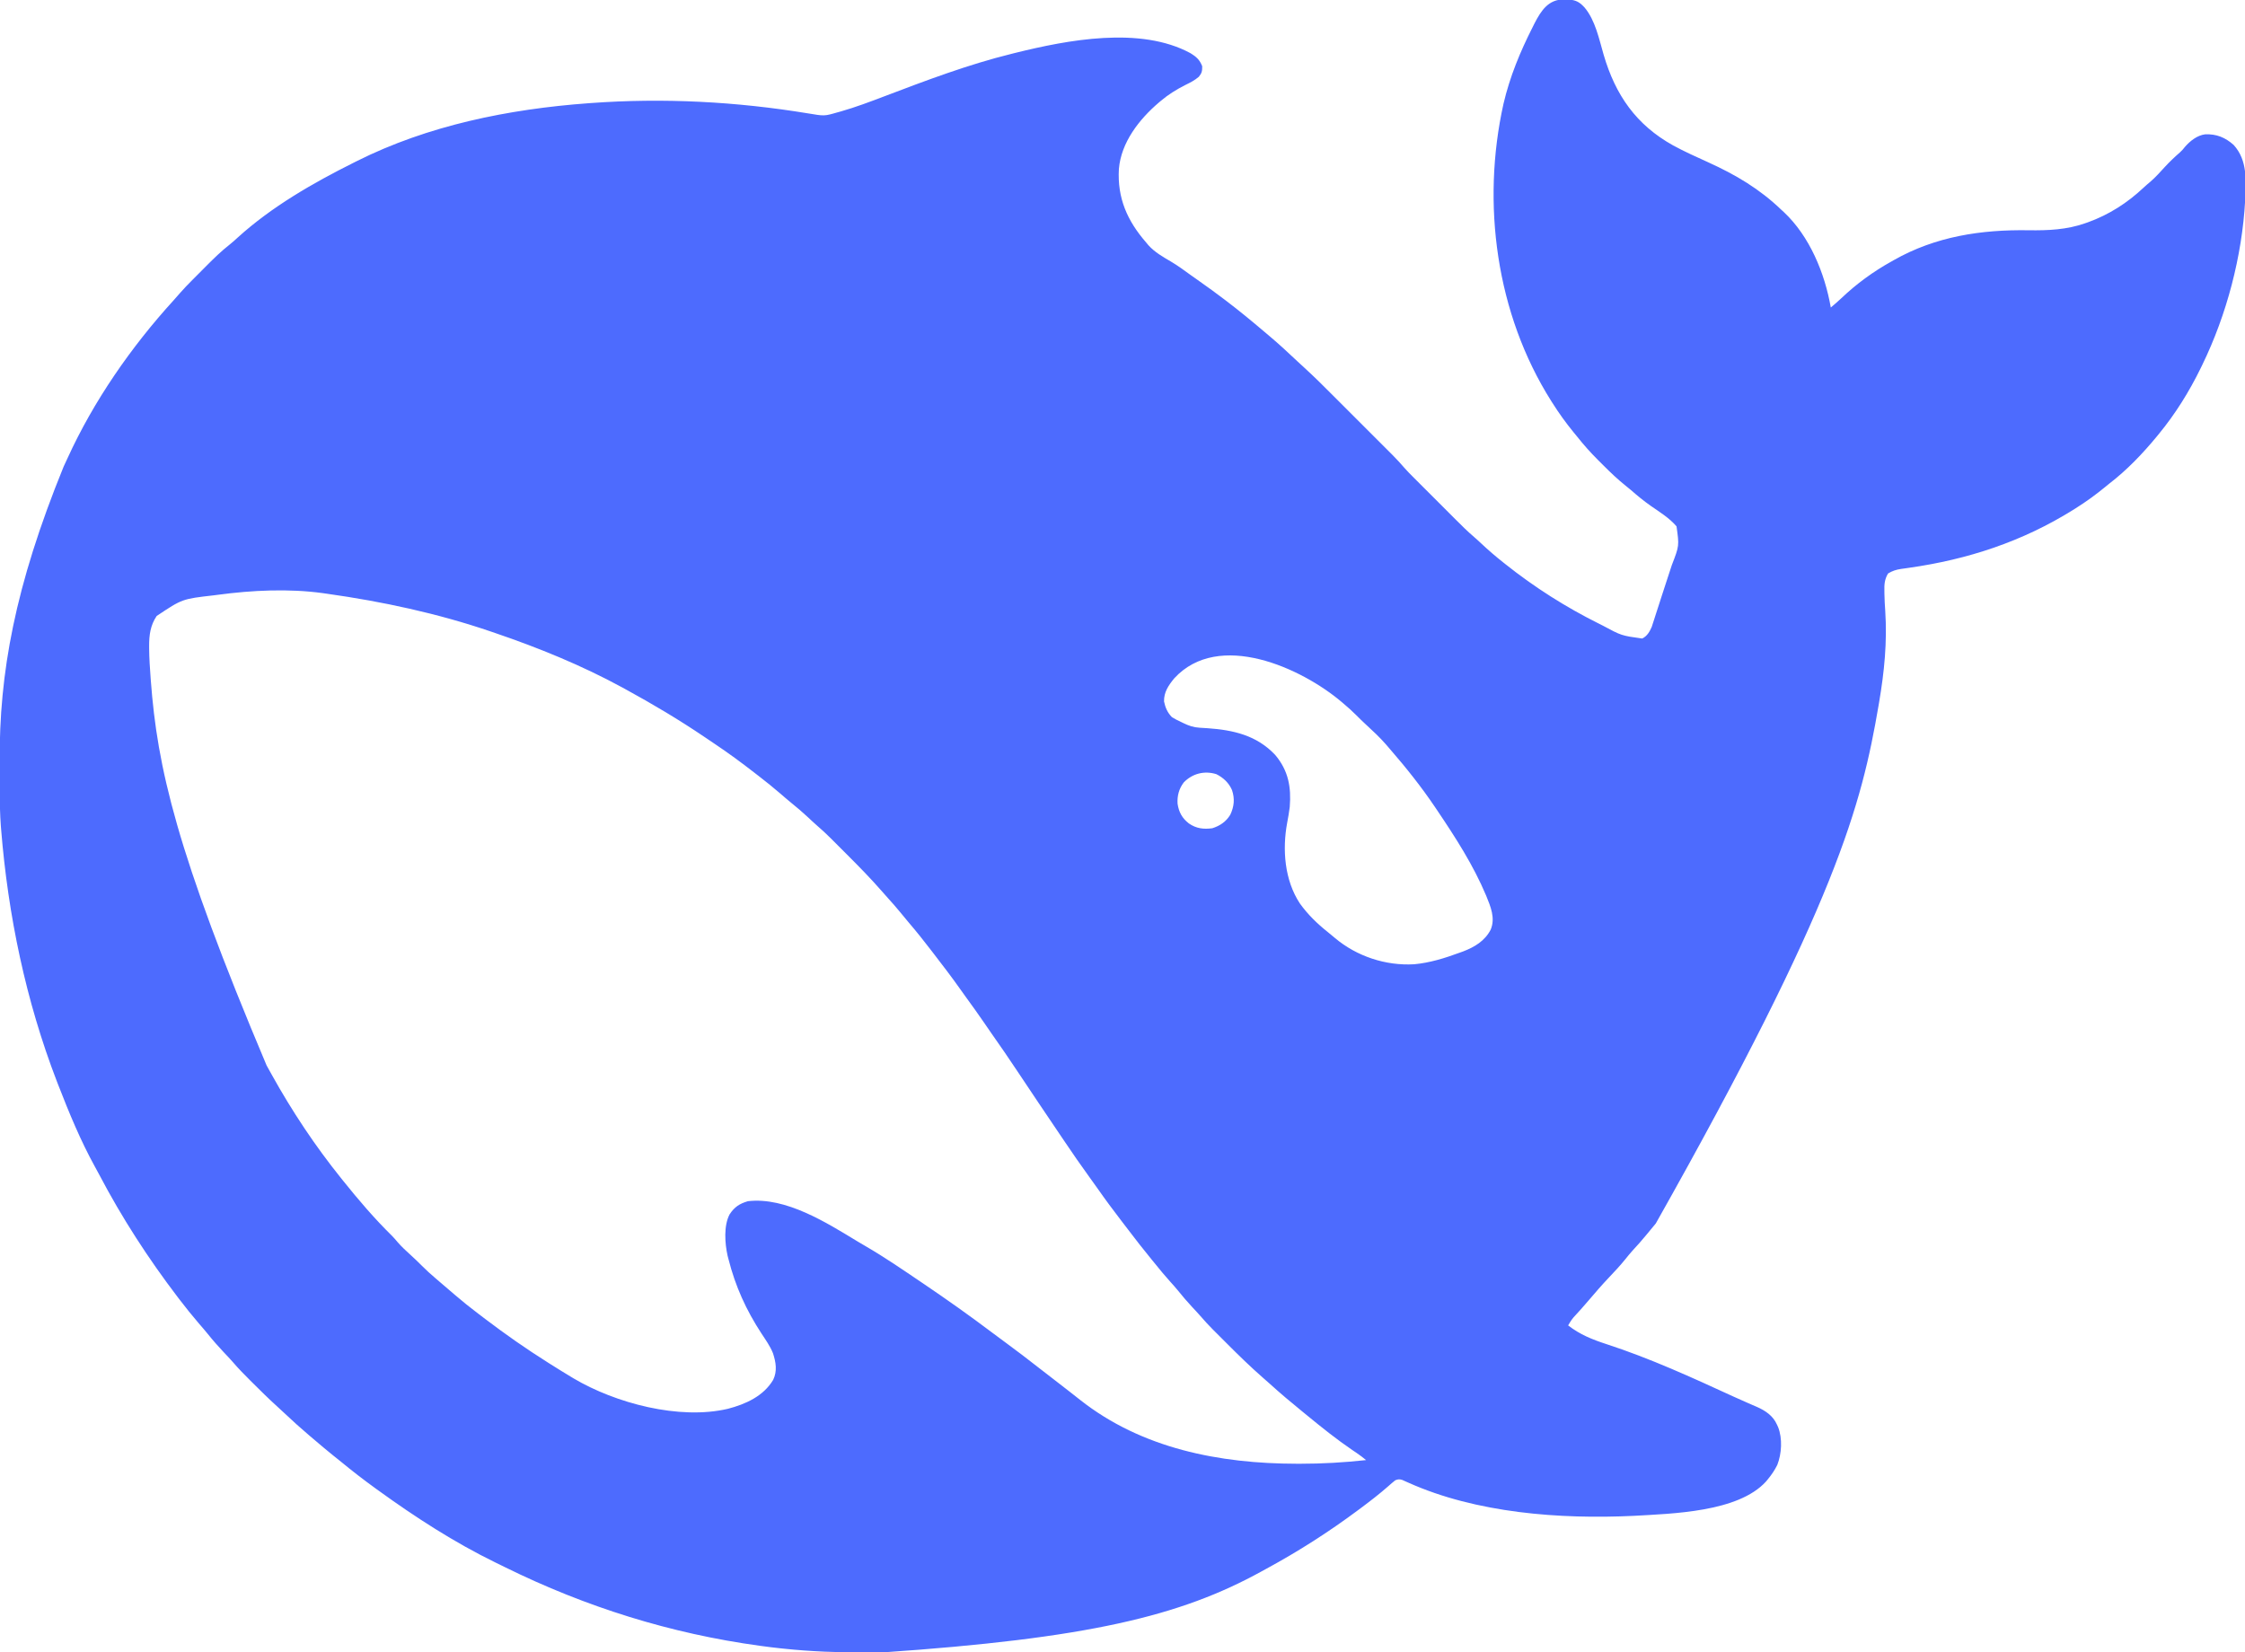
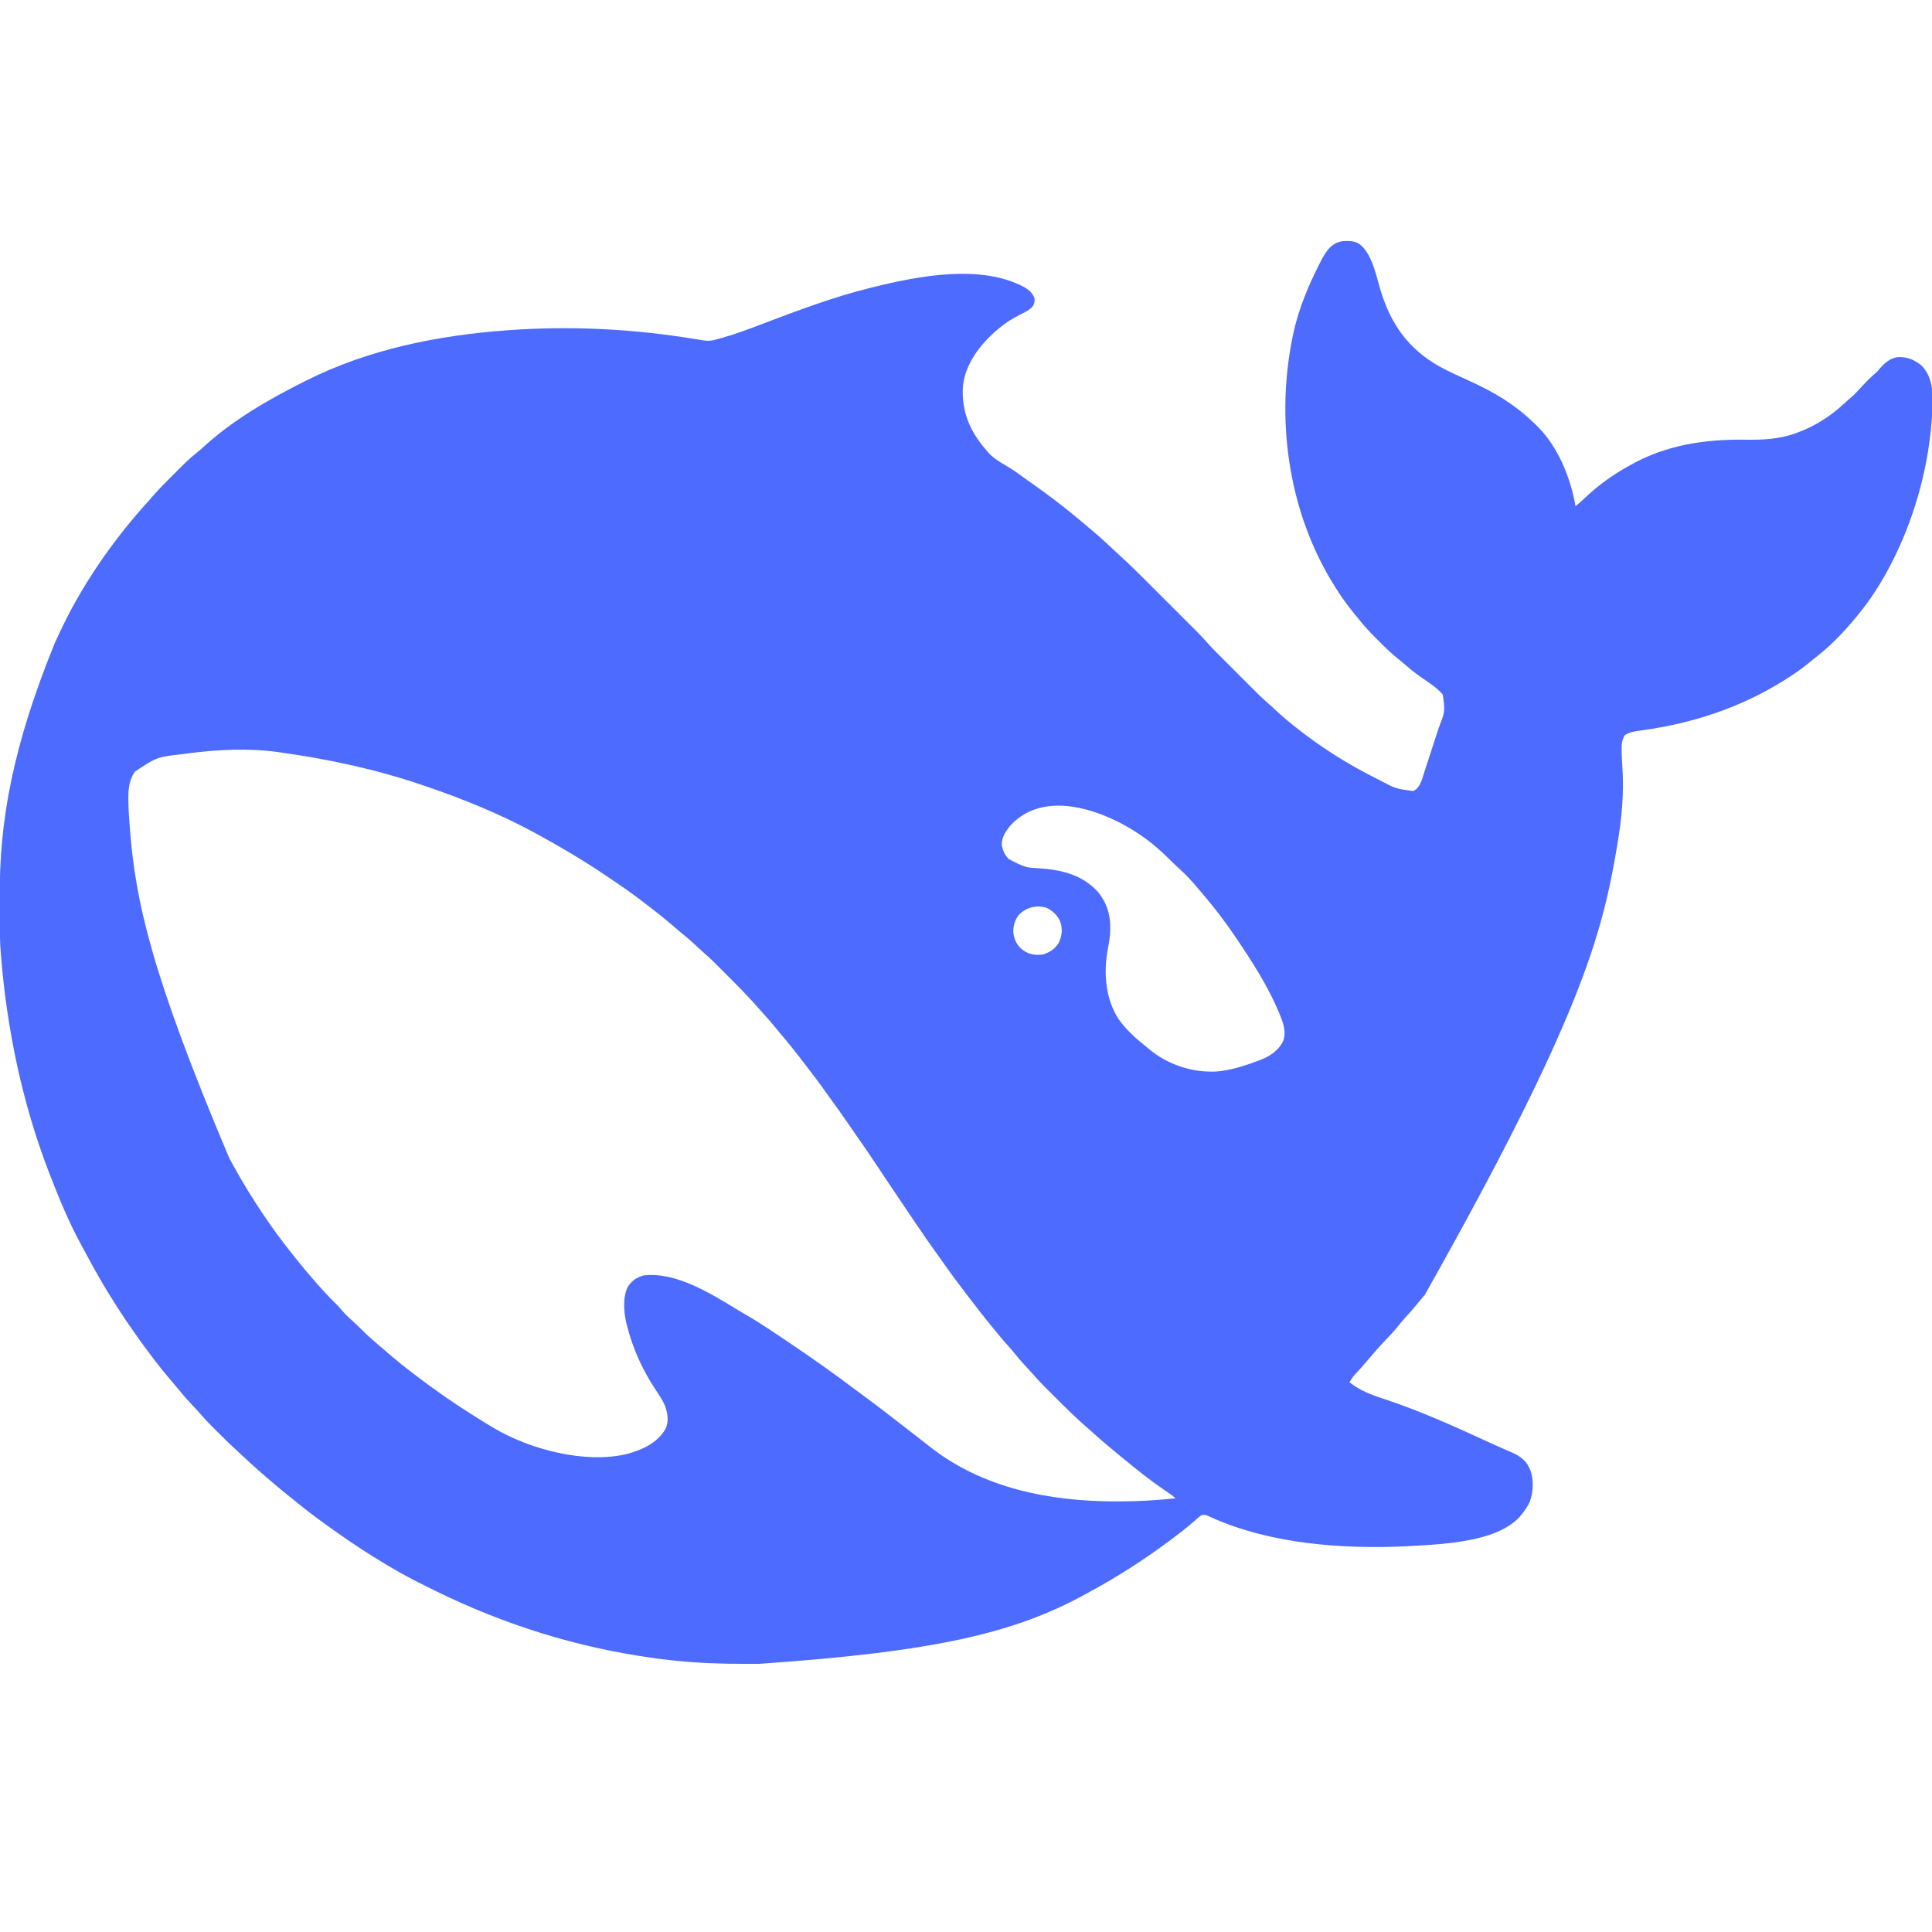
- <svg xmlns="http://www.w3.org/2000/svg" version="1.1" width="2000" height="1472">
+ <svg xmlns="http://www.w3.org/2000/svg" version="1.1" width="2000" height="2000" viewBox="0 -250 2000 2000" preserveAspectRatio="xMidYMid meet">
  <path d="M0 0 C1.139 0.01 1.139 0.01 2.302 0.02 C8.24 0.214 12.411 1.138 16.688 5.5 C17.474 6.302 17.474 6.302 18.277 7.121 C27.928 18.54 31.268 35.379 35.362 49.399 C45.865 85.209 64.269 111.766 97.312 130.125 C107.426 135.621 117.898 140.317 128.375 145.062 C152.842 156.15 174.244 168.788 193.688 187.5 C194.39 188.139 195.093 188.779 195.816 189.438 C218.863 211.041 232.347 243.914 237.688 274.5 C240.906 271.794 244.077 269.082 247.121 266.18 C260.533 253.433 275.51 242.468 291.688 233.5 C292.332 233.132 292.976 232.764 293.64 232.385 C330.94 211.124 371.799 204.979 414.149 205.671 C431.101 205.932 448.117 205.175 464.25 199.438 C465.107 199.141 465.965 198.844 466.848 198.538 C485.472 191.815 501.875 181.304 516.254 167.781 C518.286 165.876 520.357 164.089 522.5 162.312 C527.167 158.278 531.228 153.668 535.394 149.13 C539.606 144.572 543.97 140.415 548.66 136.348 C550.397 134.764 551.779 133.242 553.188 131.375 C557.772 126.102 564.082 121.069 571.184 120.191 C581.152 119.755 589.109 122.958 596.562 129.625 C609.196 143.466 607.516 161.785 606.815 179.163 C604.102 228.832 590.36 280.952 568.688 325.5 C568.224 326.458 567.76 327.417 567.283 328.404 C556.993 349.463 544.622 369.398 529.688 387.5 C529.24 388.048 528.792 388.596 528.331 389.16 C515.652 404.576 501.541 419.339 485.688 431.5 C484.53 432.443 483.375 433.39 482.223 434.34 C473.728 441.316 464.996 447.656 455.688 453.5 C454.949 453.964 454.211 454.427 453.451 454.905 C408.24 483.088 359.781 499.013 307.202 506.459 C306.414 506.575 305.626 506.69 304.815 506.808 C303.343 507.022 301.869 507.228 300.395 507.424 C295.996 508.07 292.484 509.171 288.688 511.5 C285.535 516.806 285.273 521.37 285.438 527.438 C285.448 528.28 285.459 529.122 285.471 529.989 C285.556 534.924 285.818 539.827 286.188 544.75 C287.982 572.745 285.395 598.917 280.688 626.5 C280.422 628.055 280.422 628.055 280.152 629.642 C265.079 717.503 243.189 804.317 81.775 1090.661 C78.844 1094.112 75.97 1097.602 73.125 1101.125 C69.295 1105.836 65.249 1110.305 61.137 1114.77 C58.827 1117.345 56.655 1119.983 54.5 1122.688 C49.997 1128.274 45.124 1133.471 40.179 1138.667 C33.813 1145.363 27.802 1152.344 21.812 1159.375 C17.484 1164.451 13.073 1169.432 8.527 1174.316 C6.615 1176.586 5.144 1178.918 3.688 1181.5 C14.383 1189.741 25.248 1194.084 37.988 1198.223 C76.796 1210.865 114.097 1227.945 151.145 1244.975 C155.195 1246.832 159.265 1248.638 163.352 1250.414 C164.863 1251.078 164.863 1251.078 166.405 1251.754 C168.212 1252.546 170.025 1253.327 171.844 1254.093 C179.35 1257.404 186.181 1261.977 189.625 1269.688 C190.005 1270.506 190.386 1271.325 190.777 1272.168 C194.729 1282.293 193.946 1295.835 190.012 1305.828 C187.714 1310.465 184.97 1314.506 181.688 1318.5 C181.114 1319.199 180.54 1319.897 179.949 1320.617 C155.081 1347.988 96.123 1349.188 62.125 1351.18 C-3.59 1354.322 -78.186 1348.762 -138.751 1321.562 C-139.687 1321.148 -140.622 1320.735 -141.586 1320.309 C-142.405 1319.935 -143.224 1319.562 -144.068 1319.177 C-146.663 1318.394 -147.816 1318.5 -150.312 1319.5 C-152.455 1321.2 -154.475 1322.921 -156.5 1324.75 C-164.466 1331.751 -172.808 1338.17 -181.312 1344.5 C-182.316 1345.251 -182.316 1345.251 -183.339 1346.017 C-209.287 1365.359 -236.656 1382.865 -265.096 1398.295 C-266.558 1399.09 -268.018 1399.889 -269.475 1400.693 C-341.995 1440.664 -424.509 1460.377 -607.388 1472.891 C-612.346 1472.874 -617.304 1472.884 -622.262 1472.901 C-646.768 1472.973 -670.94 1472.091 -695.312 1469.5 C-696.318 1469.395 -697.324 1469.291 -698.36 1469.183 C-703.648 1468.623 -708.919 1467.977 -714.188 1467.25 C-715.334 1467.095 -715.334 1467.095 -716.504 1466.936 C-795.659 1456.143 -871.492 1432.403 -943.071 1397.097 C-945.967 1395.67 -948.869 1394.257 -951.773 1392.848 C-988.539 1374.897 -1023.206 1352.47 -1056.312 1328.5 C-1057.069 1327.954 -1057.826 1327.408 -1058.606 1326.846 C-1069.222 1319.175 -1079.536 1311.223 -1089.632 1302.881 C-1091.899 1301.018 -1094.198 1299.196 -1096.5 1297.375 C-1101.963 1293.016 -1107.285 1288.494 -1112.601 1283.958 C-1114.305 1282.507 -1116.015 1281.063 -1117.727 1279.621 C-1125.253 1273.255 -1132.525 1266.663 -1139.695 1259.898 C-1141.879 1257.839 -1144.074 1255.798 -1146.305 1253.789 C-1153.991 1246.836 -1161.352 1239.569 -1168.688 1232.25 C-1169.21 1231.73 -1169.732 1231.21 -1170.271 1230.675 C-1175.597 1225.369 -1180.843 1220.041 -1185.734 1214.324 C-1188.451 1211.185 -1191.332 1208.2 -1194.188 1205.188 C-1199.022 1200.046 -1203.64 1194.814 -1208.047 1189.297 C-1210.692 1186.032 -1213.436 1182.862 -1216.188 1179.688 C-1222.126 1172.797 -1227.788 1165.726 -1233.312 1158.5 C-1233.878 1157.76 -1234.444 1157.02 -1235.027 1156.258 C-1261.266 1121.838 -1284.732 1085.583 -1304.852 1047.261 C-1306.095 1044.912 -1307.361 1042.581 -1308.652 1040.258 C-1321.457 1017.073 -1331.749 992.157 -1341.312 967.5 C-1341.976 965.792 -1341.976 965.792 -1342.654 964.05 C-1370.314 892.288 -1386.128 816.069 -1392.312 739.5 C-1392.442 737.898 -1392.442 737.898 -1392.575 736.264 C-1393.316 726.287 -1393.493 716.363 -1393.516 706.363 C-1393.518 705.517 -1393.521 704.671 -1393.524 703.8 C-1393.539 699.304 -1393.548 694.808 -1393.553 690.312 C-1393.557 686.683 -1393.571 683.055 -1393.594 679.426 C-1394.081 600.674 -1380.186 523.149 -1336.607 416.212 C-1335.448 413.784 -1334.319 411.345 -1333.207 408.895 C-1309.969 357.838 -1276.357 309.435 -1238.578 268.012 C-1236.732 265.966 -1234.927 263.895 -1233.127 261.81 C-1229.564 257.736 -1225.838 253.864 -1222.016 250.035 C-1221.341 249.358 -1220.667 248.68 -1219.972 247.982 C-1218.555 246.56 -1217.137 245.139 -1215.717 243.719 C-1213.577 241.577 -1211.444 239.426 -1209.312 237.275 C-1202.669 230.606 -1196.05 224.14 -1188.624 218.337 C-1186.122 216.349 -1183.782 214.233 -1181.438 212.062 C-1151.3 184.712 -1114.488 163.567 -1078.312 145.5 C-1077.46 145.07 -1076.608 144.64 -1075.73 144.197 C-1011.986 112.173 -940.029 97.707 -869.312 92.5 C-868.608 92.448 -867.904 92.396 -867.178 92.342 C-802.189 87.598 -737.409 90.985 -673.169 101.574 C-671.219 101.893 -669.266 102.197 -667.312 102.5 C-666.626 102.611 -665.939 102.723 -665.232 102.838 C-661.146 103.442 -657.885 103.517 -653.898 102.453 C-652.907 102.191 -651.915 101.929 -650.893 101.66 C-649.835 101.359 -648.777 101.059 -647.688 100.75 C-646.554 100.436 -645.421 100.121 -644.254 99.797 C-631.013 96.008 -618.165 91.15 -605.304 86.257 C-568.229 72.163 -530.864 58.021 -492.312 48.5 C-491.213 48.225 -490.113 47.95 -488.98 47.667 C-442.15 36.068 -377.448 23.621 -332.723 47.906 C-327.564 51.05 -324.507 53.814 -322.312 59.5 C-322.24 63.693 -322.629 65.675 -325.312 68.914 C-329.049 72.135 -332.968 74.091 -337.375 76.25 C-345.393 80.339 -352.422 84.657 -359.312 90.5 C-359.835 90.94 -360.358 91.381 -360.896 91.834 C-378.399 106.754 -394.537 127.357 -396.527 151.053 C-398.007 177.004 -389.107 197.133 -372.312 216.5 C-371.29 217.728 -371.29 217.728 -370.246 218.98 C-364.436 225.405 -357.246 229.39 -349.867 233.75 C-344.039 237.216 -338.612 241.161 -333.149 245.167 C-330.42 247.148 -327.657 249.079 -324.896 251.014 C-317.256 256.37 -309.727 261.836 -302.312 267.5 C-301.524 268.099 -301.524 268.099 -300.72 268.71 C-289.186 277.476 -278.031 286.67 -267.004 296.063 C-265.32 297.494 -263.629 298.917 -261.938 300.34 C-253.596 307.384 -245.61 314.757 -237.691 322.27 C-235.546 324.281 -233.377 326.262 -231.202 328.24 C-222.164 336.491 -213.529 345.138 -204.883 353.797 C-203.237 355.442 -201.591 357.087 -199.944 358.732 C-196.519 362.156 -193.095 365.582 -189.673 369.009 C-185.302 373.386 -180.927 377.758 -176.55 382.128 C-173.16 385.515 -169.772 388.905 -166.384 392.295 C-164.772 393.908 -163.159 395.52 -161.545 397.131 C-159.289 399.384 -157.037 401.64 -154.786 403.897 C-154.13 404.551 -153.474 405.205 -152.799 405.878 C-149.024 409.67 -145.454 413.582 -141.956 417.63 C-139.629 420.278 -137.18 422.76 -134.688 425.254 C-133.915 426.029 -133.915 426.029 -133.128 426.82 C-131.453 428.498 -129.776 430.173 -128.098 431.848 C-126.916 433.03 -125.734 434.212 -124.553 435.395 C-122.088 437.862 -119.621 440.327 -117.153 442.79 C-114.008 445.929 -110.868 449.073 -107.729 452.217 C-105.293 454.657 -102.855 457.093 -100.417 459.53 C-99.259 460.687 -98.101 461.845 -96.945 463.004 C-91.421 468.537 -85.906 474.036 -79.945 479.106 C-77.75 480.98 -75.653 482.95 -73.548 484.923 C-67.351 490.734 -60.981 496.231 -54.312 501.5 C-53.683 502.002 -53.053 502.505 -52.404 503.022 C-26.177 523.914 1.659 541.553 31.688 556.5 C32.562 556.936 33.437 557.372 34.338 557.821 C51.184 566.883 51.184 566.883 69.652 569.445 C73.996 567.428 76.327 563.328 78.166 559.101 C78.566 557.86 78.967 556.619 79.379 555.34 C79.719 554.304 79.719 554.304 80.067 553.247 C80.808 550.981 81.529 548.71 82.25 546.438 C82.766 544.846 83.282 543.255 83.8 541.665 C84.884 538.329 85.96 534.99 87.031 531.649 C88.685 526.495 90.373 521.352 92.066 516.211 C92.885 513.717 93.703 511.223 94.52 508.729 C95.044 507.132 95.568 505.535 96.093 503.939 C102.693 486.838 102.693 486.838 100.25 469.5 C93.829 461.982 85.211 456.75 77.153 451.141 C70.941 446.773 65.194 442.037 59.489 437.03 C58.12 435.868 56.726 434.736 55.32 433.618 C48.173 427.929 41.673 421.795 35.244 415.317 C33.564 413.627 31.875 411.948 30.184 410.27 C23.572 403.667 17.477 396.848 11.688 389.5 C10.64 388.221 9.589 386.945 8.535 385.672 C1.682 377.289 -4.533 368.654 -10.312 359.5 C-10.679 358.924 -11.046 358.348 -11.423 357.754 C-60.44 280.172 -73.704 181.979 -53.898 92.965 C-48.231 68.756 -39.031 46.55 -27.812 24.438 C-27.291 23.391 -26.769 22.344 -26.232 21.265 C-20.349 9.877 -13.814 -0.121 0 0 Z M-1199.312 530.5 C-1201.03 530.725 -1201.03 530.725 -1202.783 530.954 C-1230.987 534.152 -1230.987 534.152 -1253.75 549.375 C-1259.343 557.669 -1260.507 566.355 -1260.449 576.246 C-1260.446 576.98 -1260.444 577.713 -1260.441 578.469 C-1260.36 587.19 -1259.781 595.869 -1259.125 604.562 C-1259.06 605.438 -1258.995 606.313 -1258.928 607.215 C-1253.175 683.676 -1236.495 758.824 -1155.798 949.856 C-1154.255 952.603 -1152.73 955.359 -1151.207 958.117 C-1133.198 990.559 -1112.577 1021.582 -1089.312 1050.5 C-1088.808 1051.131 -1088.303 1051.762 -1087.782 1052.413 C-1074.002 1069.623 -1059.657 1086.395 -1043.916 1101.855 C-1042.248 1103.566 -1040.714 1105.35 -1039.188 1107.188 C-1035.504 1111.468 -1031.395 1115.204 -1027.223 1118.996 C-1023.896 1122.024 -1020.658 1125.105 -1017.5 1128.312 C-1013.6 1132.255 -1009.533 1135.905 -1005.312 1139.5 C-1004.26 1140.405 -1003.208 1141.309 -1002.156 1142.215 C-999.148 1144.802 -996.134 1147.382 -993.116 1149.958 C-991.4 1151.425 -989.688 1152.896 -987.977 1154.367 C-981.224 1160.152 -974.326 1165.703 -967.225 1171.056 C-965.097 1172.663 -962.976 1174.281 -960.855 1175.898 C-942.885 1189.548 -924.408 1202.473 -905.312 1214.5 C-904.48 1215.027 -903.647 1215.554 -902.789 1216.098 C-896.67 1219.965 -890.517 1223.77 -884.312 1227.5 C-883.651 1227.898 -882.989 1228.297 -882.307 1228.708 C-844.979 1250.824 -788.175 1265.948 -744.938 1255.812 C-728.991 1251.674 -713.149 1244.508 -704.512 1230 C-700.737 1222.131 -702.077 1214.331 -704.672 1206.328 C-707.193 1199.934 -711.273 1194.318 -715.016 1188.594 C-728.617 1167.765 -738.214 1146.605 -744.312 1122.5 C-744.581 1121.476 -744.849 1120.453 -745.125 1119.398 C-747.562 1108.464 -748.708 1092.643 -743.312 1082.5 C-738.879 1075.855 -734.553 1073.058 -727 1070.812 C-693.093 1066.87 -656.793 1090.049 -629.003 1106.88 C-626.529 1108.37 -624.039 1109.828 -621.539 1111.273 C-604.977 1120.911 -589.18 1131.773 -573.312 1142.5 C-572.301 1143.184 -571.289 1143.867 -570.247 1144.572 C-549.634 1158.53 -529.291 1172.921 -509.417 1187.915 C-505.084 1191.182 -500.723 1194.407 -496.344 1197.613 C-486.865 1204.555 -477.557 1211.692 -468.31 1218.939 C-465.49 1221.143 -462.652 1223.322 -459.812 1225.5 C-455.483 1228.823 -451.169 1232.164 -446.864 1235.52 C-444.548 1237.323 -442.229 1239.123 -439.91 1240.922 C-436.966 1243.207 -434.038 1245.509 -431.121 1247.828 C-376.102 1291.245 -306.816 1304.681 -238.125 1304.75 C-237.06 1304.752 -235.996 1304.755 -234.899 1304.757 C-215.244 1304.773 -195.845 1303.629 -176.312 1301.5 C-179.049 1299.283 -181.772 1297.114 -184.703 1295.16 C-185.321 1294.744 -185.939 1294.328 -186.576 1293.899 C-187.232 1293.458 -187.887 1293.017 -188.562 1292.562 C-202.462 1283.096 -215.565 1272.613 -228.552 1261.944 C-230.131 1260.649 -231.716 1259.359 -233.301 1258.07 C-243.084 1250.114 -252.729 1242.016 -262.062 1233.535 C-264.062 1231.726 -266.085 1229.951 -268.125 1228.188 C-279.172 1218.529 -289.65 1208.323 -300.008 1197.935 C-302.202 1195.735 -304.402 1193.541 -306.602 1191.348 C-308.024 1189.925 -309.446 1188.502 -310.867 1187.078 C-311.512 1186.435 -312.157 1185.792 -312.822 1185.13 C-316.62 1181.312 -320.237 1177.383 -323.751 1173.3 C-326.157 1170.527 -328.676 1167.864 -331.188 1165.188 C-335.723 1160.318 -339.999 1155.303 -344.168 1150.113 C-346.311 1147.502 -348.536 1144.996 -350.812 1142.5 C-355.517 1137.325 -359.918 1131.939 -364.312 1126.5 C-365.312 1125.281 -366.312 1124.062 -367.312 1122.844 C-374.581 1113.98 -381.621 1104.967 -388.541 1095.831 C-390.44 1093.332 -392.352 1090.843 -394.266 1088.355 C-401.512 1078.922 -408.596 1069.415 -415.398 1059.656 C-417.891 1056.084 -420.439 1052.556 -423.005 1049.036 C-430.56 1038.666 -437.804 1028.102 -444.983 1017.469 C-446.473 1015.262 -447.965 1013.055 -449.458 1010.849 C-462.116 992.127 -474.744 973.387 -487.25 954.562 C-494.622 943.466 -502.131 932.484 -509.829 921.61 C-512.212 918.221 -514.541 914.797 -516.875 911.375 C-521.858 904.088 -527.015 896.934 -532.203 889.793 C-534.084 887.203 -535.953 884.605 -537.797 881.988 C-545.347 871.273 -553.321 860.888 -561.312 850.5 C-561.943 849.678 -562.574 848.856 -563.223 848.01 C-569.893 839.324 -576.657 830.762 -583.793 822.453 C-586.221 819.608 -588.586 816.721 -590.938 813.812 C-594.564 809.357 -598.339 805.068 -602.207 800.82 C-604.042 798.798 -605.84 796.753 -607.625 794.688 C-617.684 783.186 -628.343 772.31 -639.159 761.523 C-641.576 759.111 -643.987 756.695 -646.398 754.277 C-647.958 752.718 -649.518 751.16 -651.078 749.602 C-651.787 748.891 -652.495 748.18 -653.225 747.448 C-657.204 743.488 -661.277 739.698 -665.536 736.039 C-668.303 733.643 -670.956 731.129 -673.625 728.625 C-678.419 724.165 -683.338 719.937 -688.445 715.836 C-691.728 713.161 -694.925 710.398 -698.125 707.625 C-704.358 702.253 -710.734 697.107 -717.253 692.087 C-718.727 690.951 -720.199 689.812 -721.669 688.671 C-733.07 679.826 -744.617 671.318 -756.617 663.305 C-759.628 661.289 -762.627 659.254 -765.625 657.219 C-788.477 641.753 -812.09 627.721 -836.312 614.5 C-837.236 613.994 -838.16 613.488 -839.112 612.967 C-875.143 593.356 -913.52 577.709 -952.312 564.5 C-953.484 564.097 -954.656 563.694 -955.864 563.279 C-1003.43 547.036 -1052.587 536.483 -1102.312 529.5 C-1103.328 529.353 -1104.344 529.206 -1105.391 529.055 C-1136.037 524.799 -1168.736 526.403 -1199.312 530.5 Z M-347.184 604.887 C-352.364 611.246 -356.446 617.107 -356.312 625.5 C-355.146 631.087 -353.3 635.337 -349.312 639.5 C-346.728 641.145 -344.023 642.452 -341.25 643.75 C-340.17 644.276 -340.17 644.276 -339.068 644.812 C-334.157 647.184 -330.113 648.611 -324.605 648.93 C-323.468 649.001 -322.331 649.072 -321.159 649.146 C-319.951 649.221 -318.744 649.297 -317.5 649.375 C-294.571 650.968 -273.747 655.714 -257.344 673.098 C-245.534 687.065 -242.905 701.727 -244.312 719.5 C-244.876 724.188 -245.709 728.818 -246.578 733.457 C-251.062 757.397 -248.989 784.727 -235.312 805.5 C-228.263 815.358 -219.768 823.601 -210.301 831.117 C-208.216 832.779 -206.186 834.457 -204.168 836.195 C-184.765 852.604 -158.864 861.193 -133.427 859.695 C-119.588 858.417 -106.285 854.295 -93.312 849.5 C-92.19 849.099 -91.067 848.698 -89.91 848.285 C-79.598 844.344 -70.588 838.939 -65.34 828.93 C-60.97 818.596 -65.324 808.492 -69.312 798.625 C-80.803 771.277 -96.677 746.703 -113.188 722.188 C-113.715 721.402 -114.243 720.617 -114.787 719.808 C-127.031 701.628 -140.56 684.663 -154.919 668.109 C-156.136 666.704 -157.344 665.292 -158.551 663.879 C-164.214 657.384 -170.458 651.599 -176.789 645.77 C-179.509 643.261 -182.157 640.702 -184.75 638.062 C-188.443 634.331 -192.294 630.878 -196.312 627.5 C-197.132 626.801 -197.132 626.801 -197.969 626.089 C-233.949 595.54 -307.642 561.957 -347.184 604.887 Z M-338.75 697.688 C-343.016 703.287 -344.679 709.641 -344.25 716.625 C-343.129 724.155 -340.188 729.57 -334.148 734.246 C-327.529 738.767 -321.139 739.547 -313.312 738.5 C-306.487 736.346 -301.051 732.657 -297.312 726.5 C-293.82 719.131 -293.176 712.234 -295.75 704.5 C-298.515 698.101 -303.49 693.399 -309.711 690.309 C-320.359 686.999 -331.056 689.73 -338.75 697.688 Z " fill="#4D6BFE" transform="translate(1393.312,-0.5)" />
</svg>
